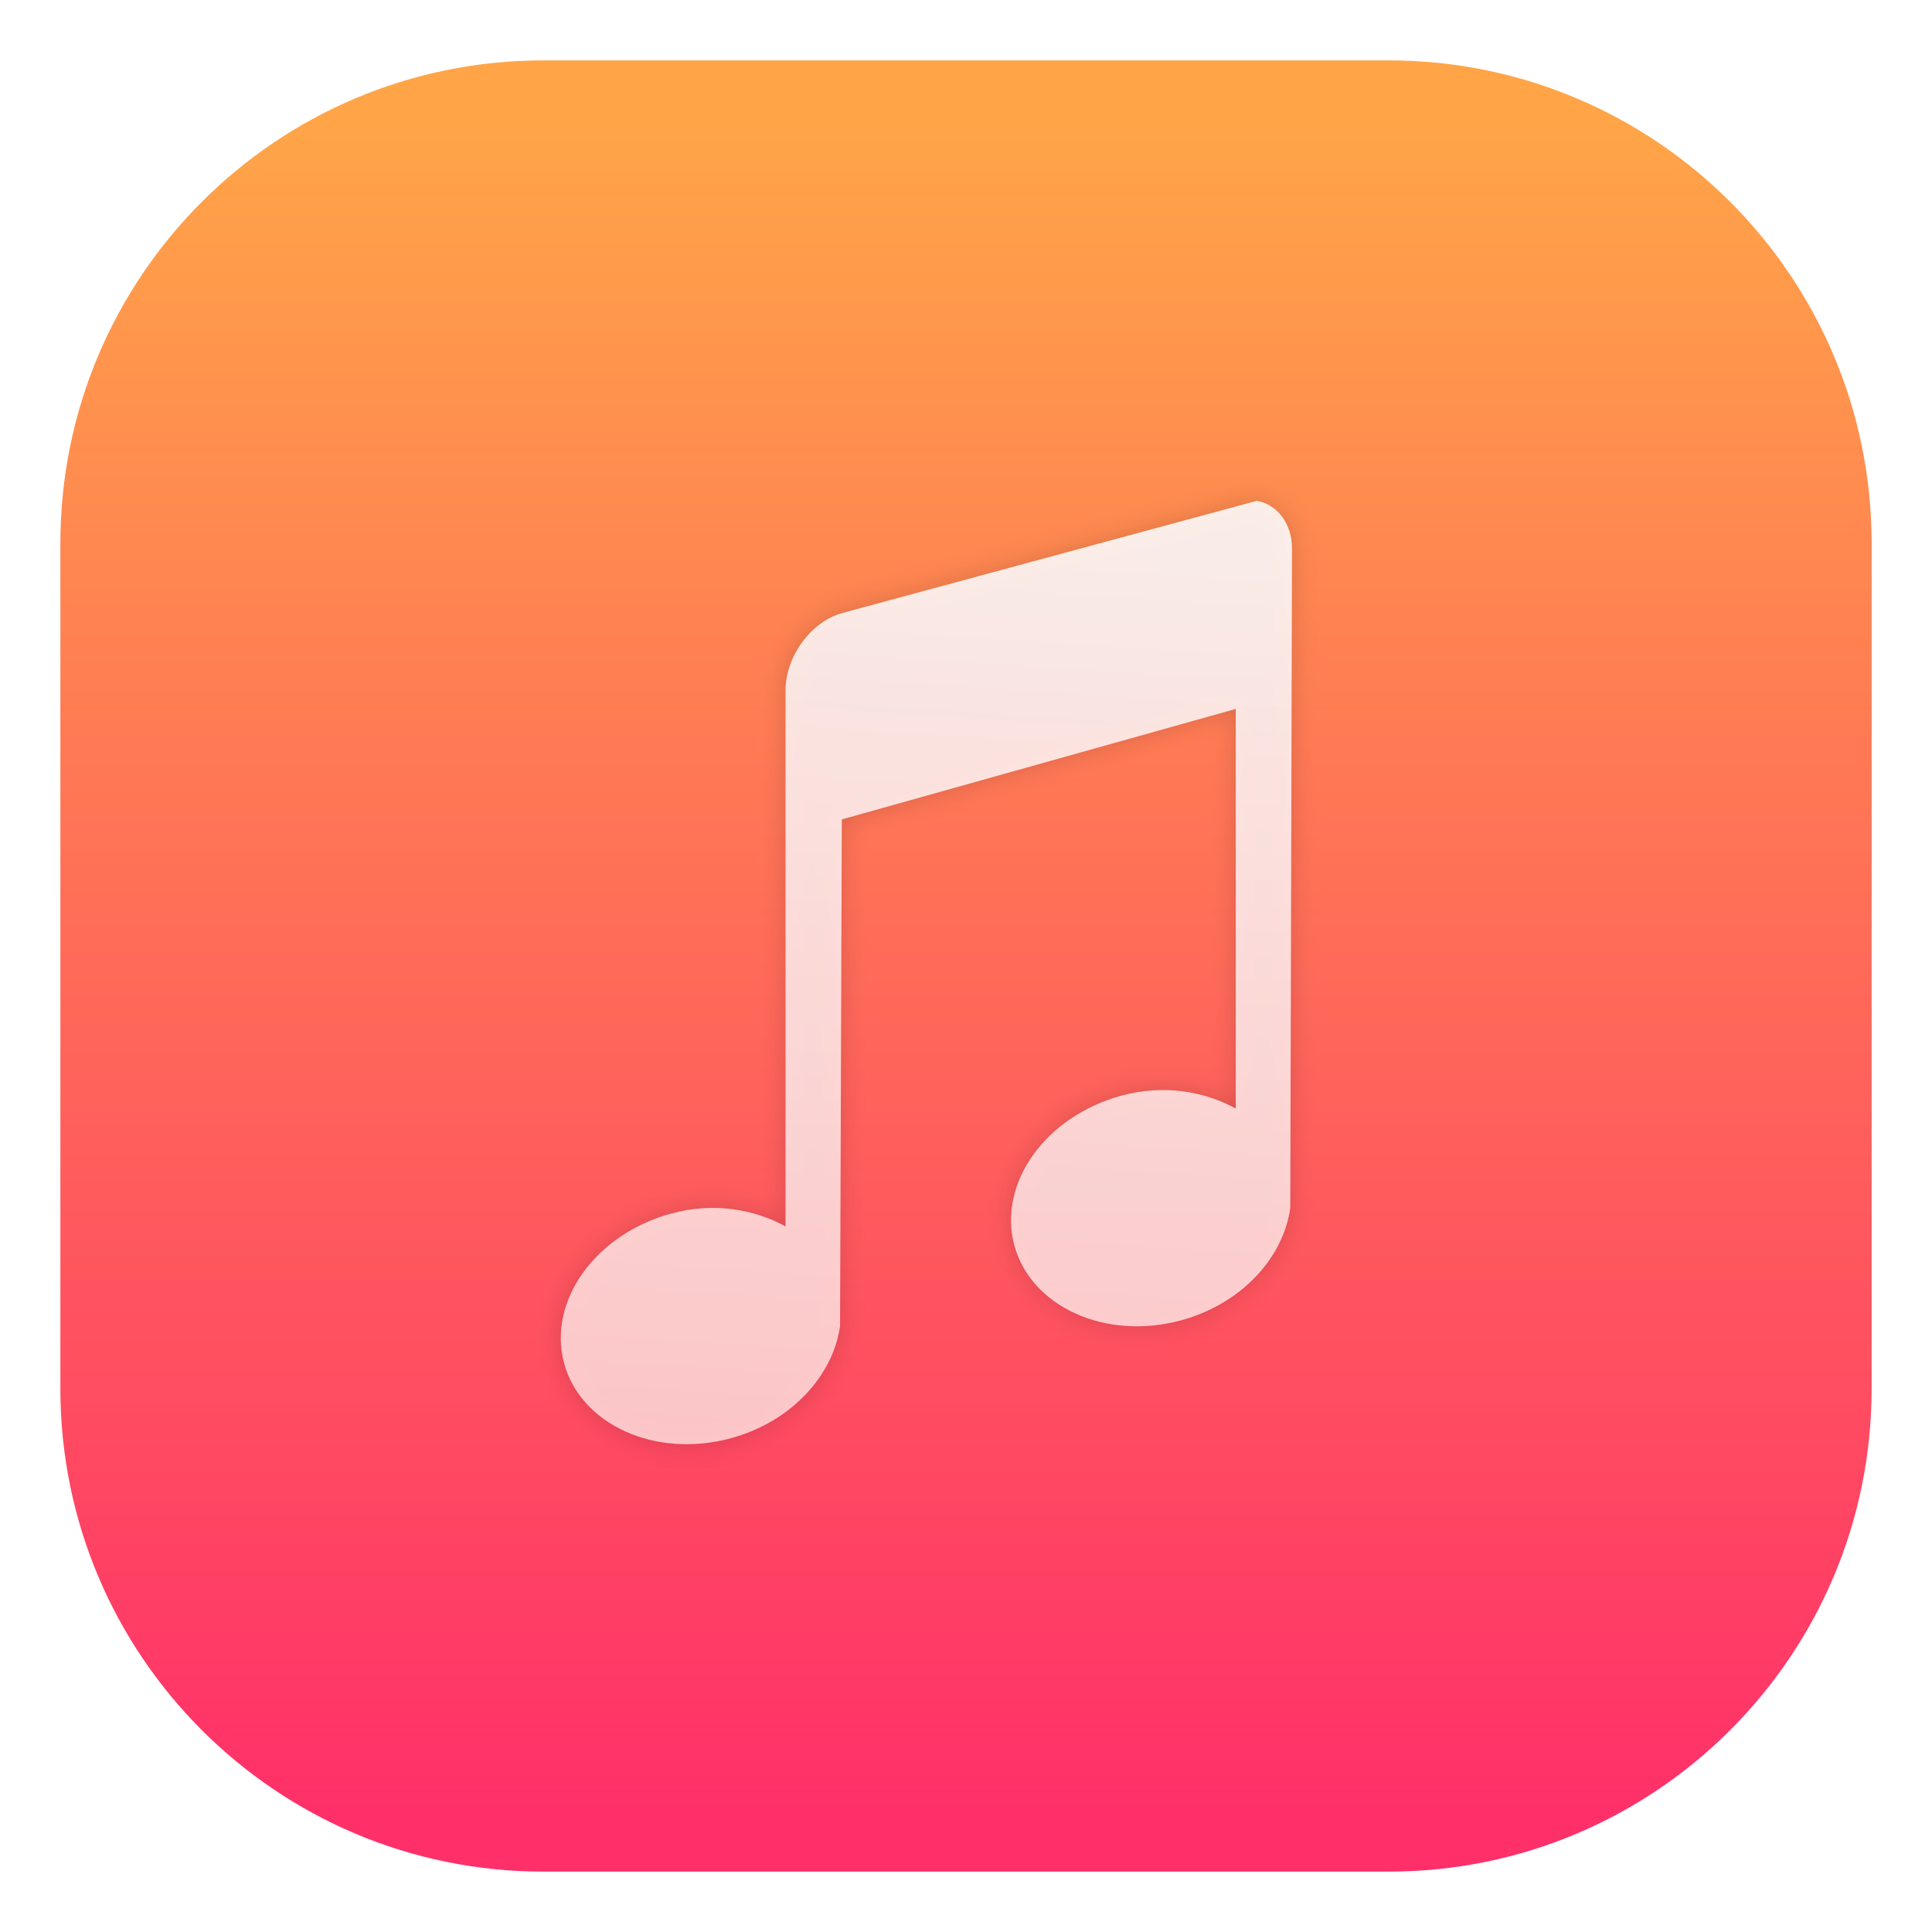
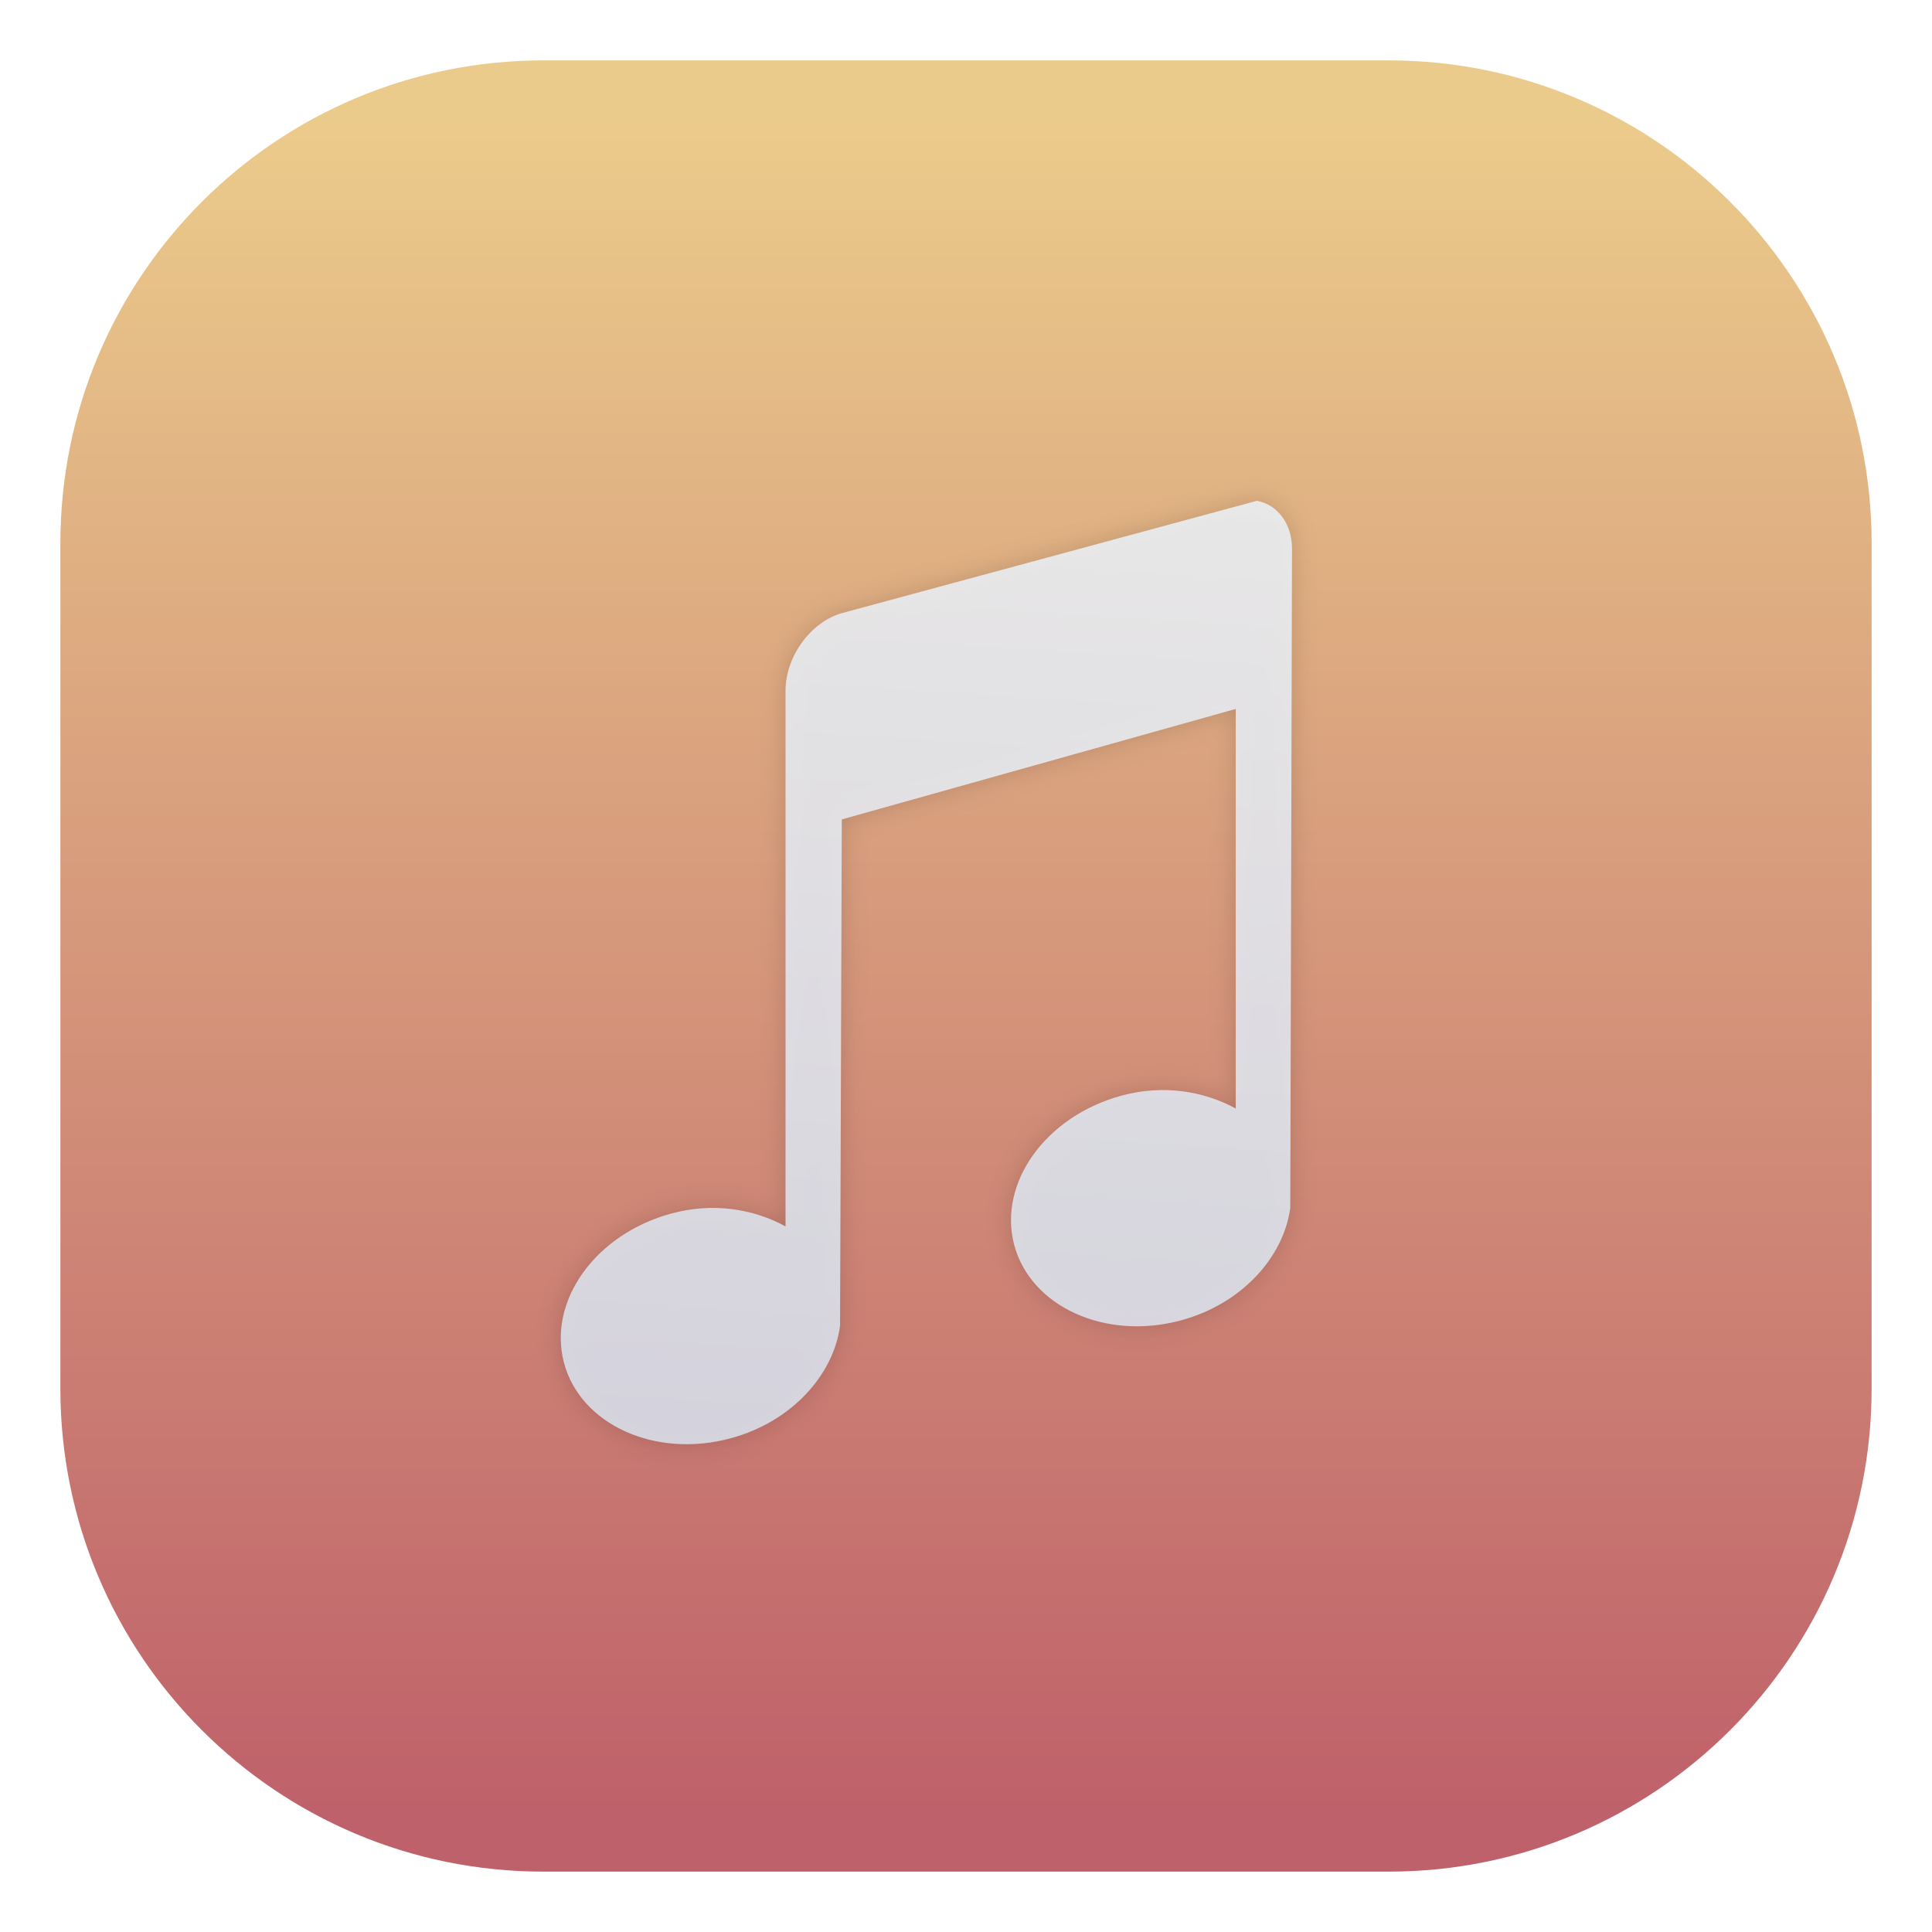
<svg xmlns="http://www.w3.org/2000/svg" width="32" height="32" version="1.1">
  <defs>
-     <linearGradient id="f" x1="2.819" x2="11.758" y1="1044.3" y2="1044.3" gradientUnits="userSpaceOnUse">
-       <stop stop-color="#333538" offset="0" />
-       <stop stop-color="#566069" offset="1" />
-     </linearGradient>
    <linearGradient id="g" x1="429.88" x2="431" y1="539.35" y2="521.97" gradientTransform="matrix(.92212 0 0 .92212 -381.58 -473.46)" gradientUnits="userSpaceOnUse">
-       <stop stop-color="#ffd4d4" offset="0" />
-       <stop stop-color="#fdfbfb" offset="1" />
+       <stop stop-color="#d8dee9" offset="0" />
+       <stop stop-color="#eceff4" offset="1" />
    </linearGradient>
    <linearGradient id="e" x1="400.4" x2="400.4" y1="545.62" y2="517.62" gradientTransform="matrix(1.0922 0 0 1.0922 -490.1 -549.5)" gradientUnits="userSpaceOnUse">
      <stop stop-color="#8d3aff" offset="0" />
      <stop stop-color="#ff3680" offset="1" />
    </linearGradient>
    <filter id="h" x="-.041" y="-.032" width="1.082" height="1.064" color-interpolation-filters="sRGB">
      <feGaussianBlur stdDeviation="0.208" />
    </filter>
    <linearGradient id="linearGradient898" x1="400.4" x2="400.4" y1="545.62" y2="517.62" gradientTransform="matrix(1.0575 0 0 1.0575 -440.35 -545.83)" gradientUnits="userSpaceOnUse">
      <stop stop-color="#d3d3d3" offset="0" />
      <stop stop-color="#fcf9f9" offset="1" />
    </linearGradient>
    <linearGradient id="linearGradient863" x1="399.57" x2="399.57" y1="545.8" y2="517.8" gradientTransform="translate(-384.57 -515.8)" gradientUnits="userSpaceOnUse">
-       <stop stop-color="#ff3069" offset="0" />
-       <stop stop-color="#ffa548" offset="1" />
+       <stop stop-color="#bf616a" offset="0" />
+       <stop stop-color="#ebcb8b" offset="1" />
    </linearGradient>
  </defs>
  <rect x="1" y="1" width="30" height="30" rx="8" ry="8" fill="url(#linearGradient863)" />
  <circle cx="-16.75" cy="16.53" r="0" fill="url(#linearGradient898)" />
  <circle cx="-52.61" cy="31.3" r="0" fill="none" stroke="url(#e)" stroke-width="1.42" />
  <path d="m13.943 10.156c-0.516 0.145-0.932 0.721-0.932 1.281v8.876c-0.524-0.287-1.196-0.403-1.893-0.213-1.258 0.342-2.047 1.448-1.777 2.471 0.27 1.022 1.509 1.593 2.767 1.25 1.004-0.273 1.696-1.046 1.806-1.861l0.029-8.388 6.525-1.83v6.619c-0.524-0.287-1.196-0.403-1.893-0.214-1.258 0.342-2.047 1.449-1.777 2.471 0.27 1.022 1.509 1.593 2.767 1.25 1.004-0.273 1.696-1.046 1.806-1.861l0.029-10.919c0-0.42-0.248-0.734-0.583-0.793l-6.875 1.861z" filter="url(#h)" opacity=".15" />
  <path d="m13.943 10.156c-0.516 0.145-0.932 0.721-0.932 1.281v8.876c-0.524-0.287-1.196-0.403-1.893-0.213-1.258 0.342-2.047 1.448-1.777 2.471 0.27 1.022 1.509 1.593 2.767 1.25 1.004-0.273 1.696-1.046 1.806-1.861l0.029-8.388 6.525-1.83v6.619c-0.524-0.287-1.196-0.403-1.893-0.214-1.258 0.342-2.047 1.449-1.777 2.471 0.27 1.022 1.509 1.593 2.767 1.25 1.004-0.273 1.696-1.046 1.806-1.861l0.029-10.919c0-0.42-0.248-0.734-0.583-0.793l-6.875 1.861z" fill="url(#g)" opacity=".9" />
</svg>
